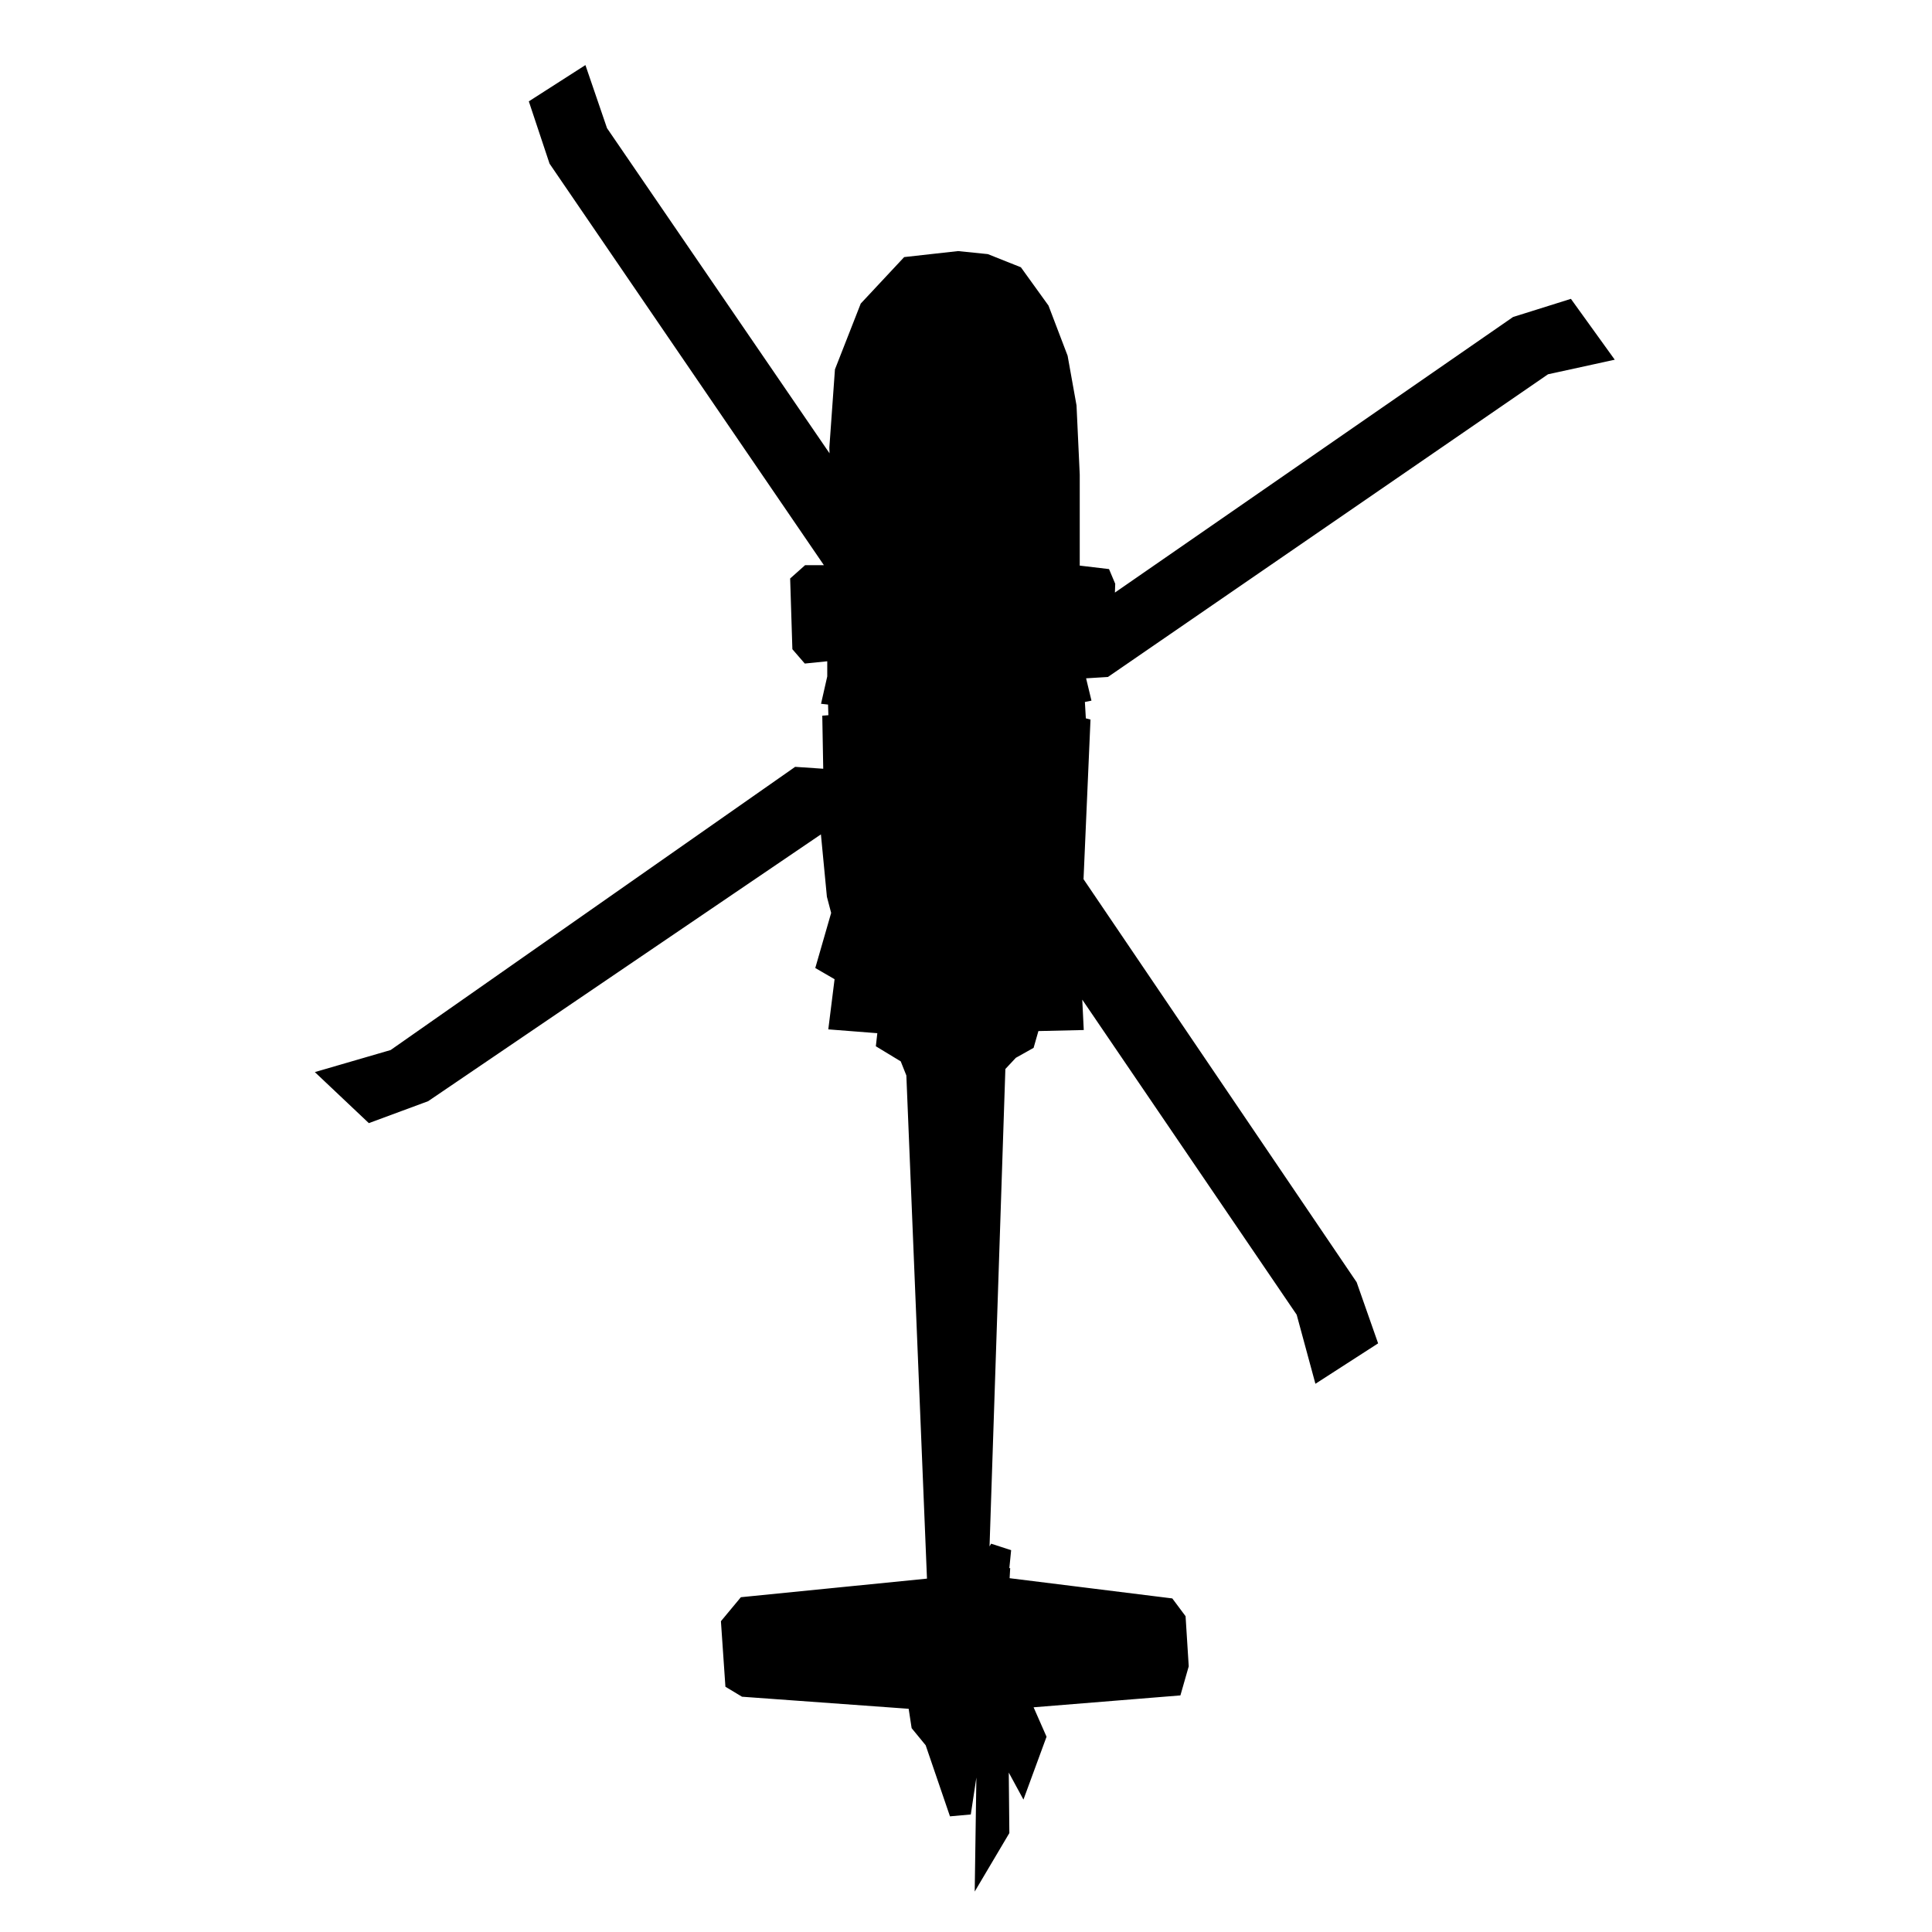
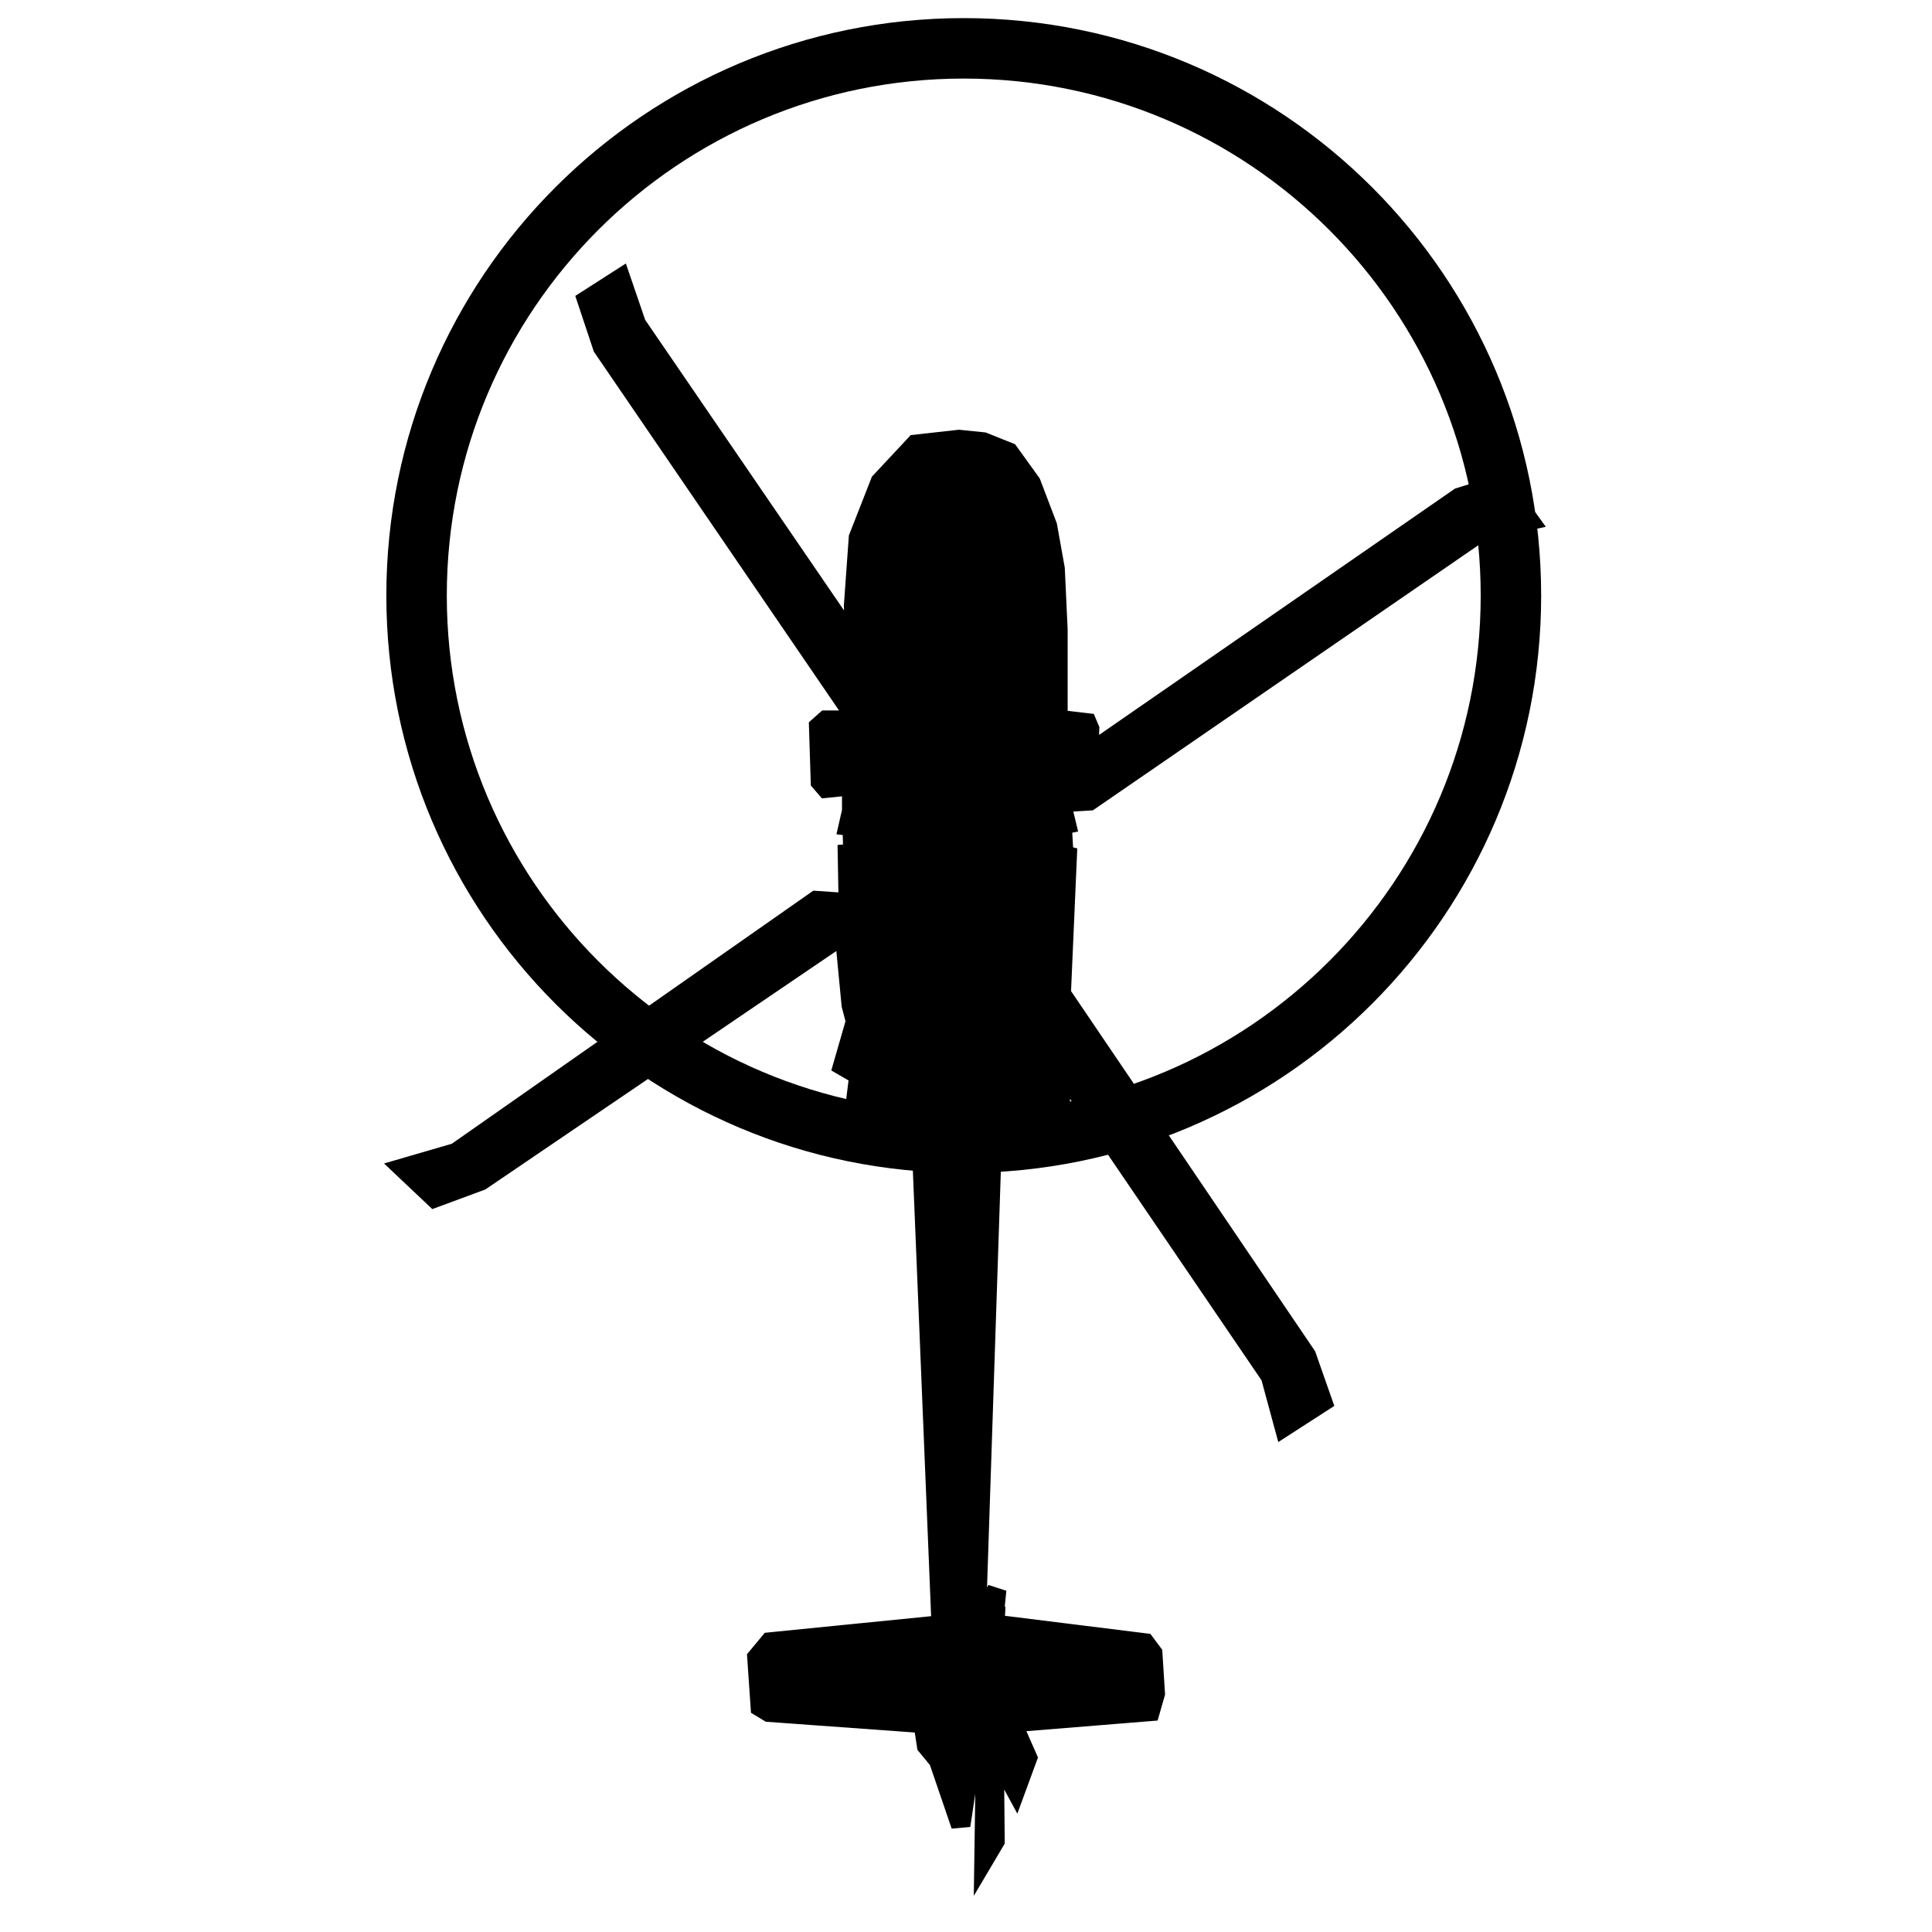
- <svg xmlns="http://www.w3.org/2000/svg" width="80mm" height="80mm" viewBox="0.24 -0.92 17.52 23.79" version="1.1" id="svg1542">
+ <svg xmlns="http://www.w3.org/2000/svg" width="80mm" height="80mm" viewBox="0.24 -3.749 17.52 26.619" version="1.1" id="svg1542">
  <defs id="defs1536" />
  <g id="layer10" style="display:inline">
    <path style="fill:#000000;stroke:#000000;stroke-width:0.265px;stroke-linecap:butt;stroke-linejoin:miter;stroke-opacity:1" d="M 8.903,2.305 8.302,2.372 7.818,2.89 7.517,3.658 7.45,4.594 7.467,5.112 4.46,0.718 4.243,0.084 3.775,0.384 3.992,1.036 7.45,6.097 7.467,6.381 7.4,6.582 7.323,6.579 7.306,6.26 7.276,6.172 H 7.069 l -0.1,0.089 0.024,0.762 0.077,0.089 0.177,-0.018 0.106,-0.118 0.071,0.136 V 7.424 l -0.047,0.207 0.053,0.006 0.012,0.372 -0.077,0.006 0.012,0.673 -0.443,-0.03 -4.961,3.473 -0.732,0.213 0.437,0.413 0.638,-0.236 5.008,-3.402 0.094,0.98 0.059,0.224 -0.177,0.614 0.224,0.13 -0.071,0.567 0.602,0.047 -0.024,0.213 0.272,0.165 0.094,0.236 0.26,6.343 -2.362,0.236 -0.177,0.213 0.047,0.685 0.118,0.071 2.126,0.154 0.047,0.307 0.165,0.201 0.307,0.898 0.189,-1.252 0.154,0.083 -0.024,1.642 0.154,-0.26 -0.012,-1.24 0.295,0.543 0.165,-0.449 -0.213,-0.484 1.902,-0.154 0.071,-0.248 -0.035,-0.555 -0.106,-0.142 -2.091,-0.26 0.047,-0.472 -0.13,0.224 0.012,0.248 -0.165,-0.012 0.213,-6.426 0.177,-0.189 0.189,-0.106 0.071,-0.248 0.52,-0.012 -0.035,-0.709 2.918,4.288 0.189,0.697 0.532,-0.343 -0.224,-0.638 -3.378,-4.985 0.083,-1.902 -0.047,-0.012 -0.024,-0.413 0.059,-0.012 -0.071,-0.295 0.39,-0.024 5.41,-3.721 0.65,-0.142 -0.366,-0.508 -0.602,0.189 -5.103,3.532 0.012,-0.343 -0.035,-0.083 -0.295,-0.035 -0.012,0.083 0.012,0.295 -0.106,-0.106 V 4.926 L 10.229,4.087 10.123,3.496 9.898,2.906 9.591,2.48 9.237,2.339 Z" id="path4085" />
+     <circle cx="8.969" cy="4.456" r="7.539" fill="none" stroke="#000000" stroke-width="0.833" />
  </g>
  <g id="layer11">
    <path id="path4109" style="fill:#000000;stroke:#000000;stroke-width:0.265px;stroke-linecap:butt;stroke-linejoin:miter;stroke-opacity:1" d="m 8.436,12.161 c 0.2,0.251 0.451,0.919 0.451,0.919 l 0.451,-0.902 m 3.915,3.119 0.425,-0.319 m 2.138,-11.859 0.343,0.437 M 2.303,12.568 2.008,12.119 M 4.099,0.945 4.429,0.697 m 4.482,18.655 0.134,-0.301 0.292,0.601 0.075,-1.27 m -0.986,1.62 0.292,-0.317 0.142,-0.242 0.284,0.618 M 10.265,9.889 9.279,8.461 9.313,8.402 9.196,8.26 9.313,8.085 9.279,7.834 9.321,7.759 9.388,7.793 9.446,7.676 10.449,7.007 10.39,6.865 m -2.998,2.297 0.96,-0.76 0.1,0.042 0.092,-0.117 0.2,0.175 0.234,-0.092 0.042,0.067 -0.025,0.075 0.084,0.025 0.418,0.585 0.017,0.727 0.702,0.935 m -2.623,-4.527 0.802,1.203 0.008,0.084 0.084,0.109 -0.125,0.134 0.033,0.267 -0.058,0.109 -0.067,-0.05 -0.075,0.042 0.008,0.1 -0.735,0.459 M 7.55,5.295 8.168,6.139 v 0.618 l 0.376,0.601 0.134,0.05 0.05,0.15 0.167,-0.067 0.251,0.142 0.067,-0.042 -0.008,-0.075 0.142,-0.008 L 10.424,6.79 M 7.651,3.809 7.893,4.276 7.717,4.544 7.701,4.911 8.519,4.886 8.511,4.276 9.221,4.268 9.221,4.911 10.023,4.894 9.847,4.285 10.073,3.825 9.73,3.608 9.179,3.558 8.553,3.566 8.018,3.616 Z" />
  </g>
</svg>
